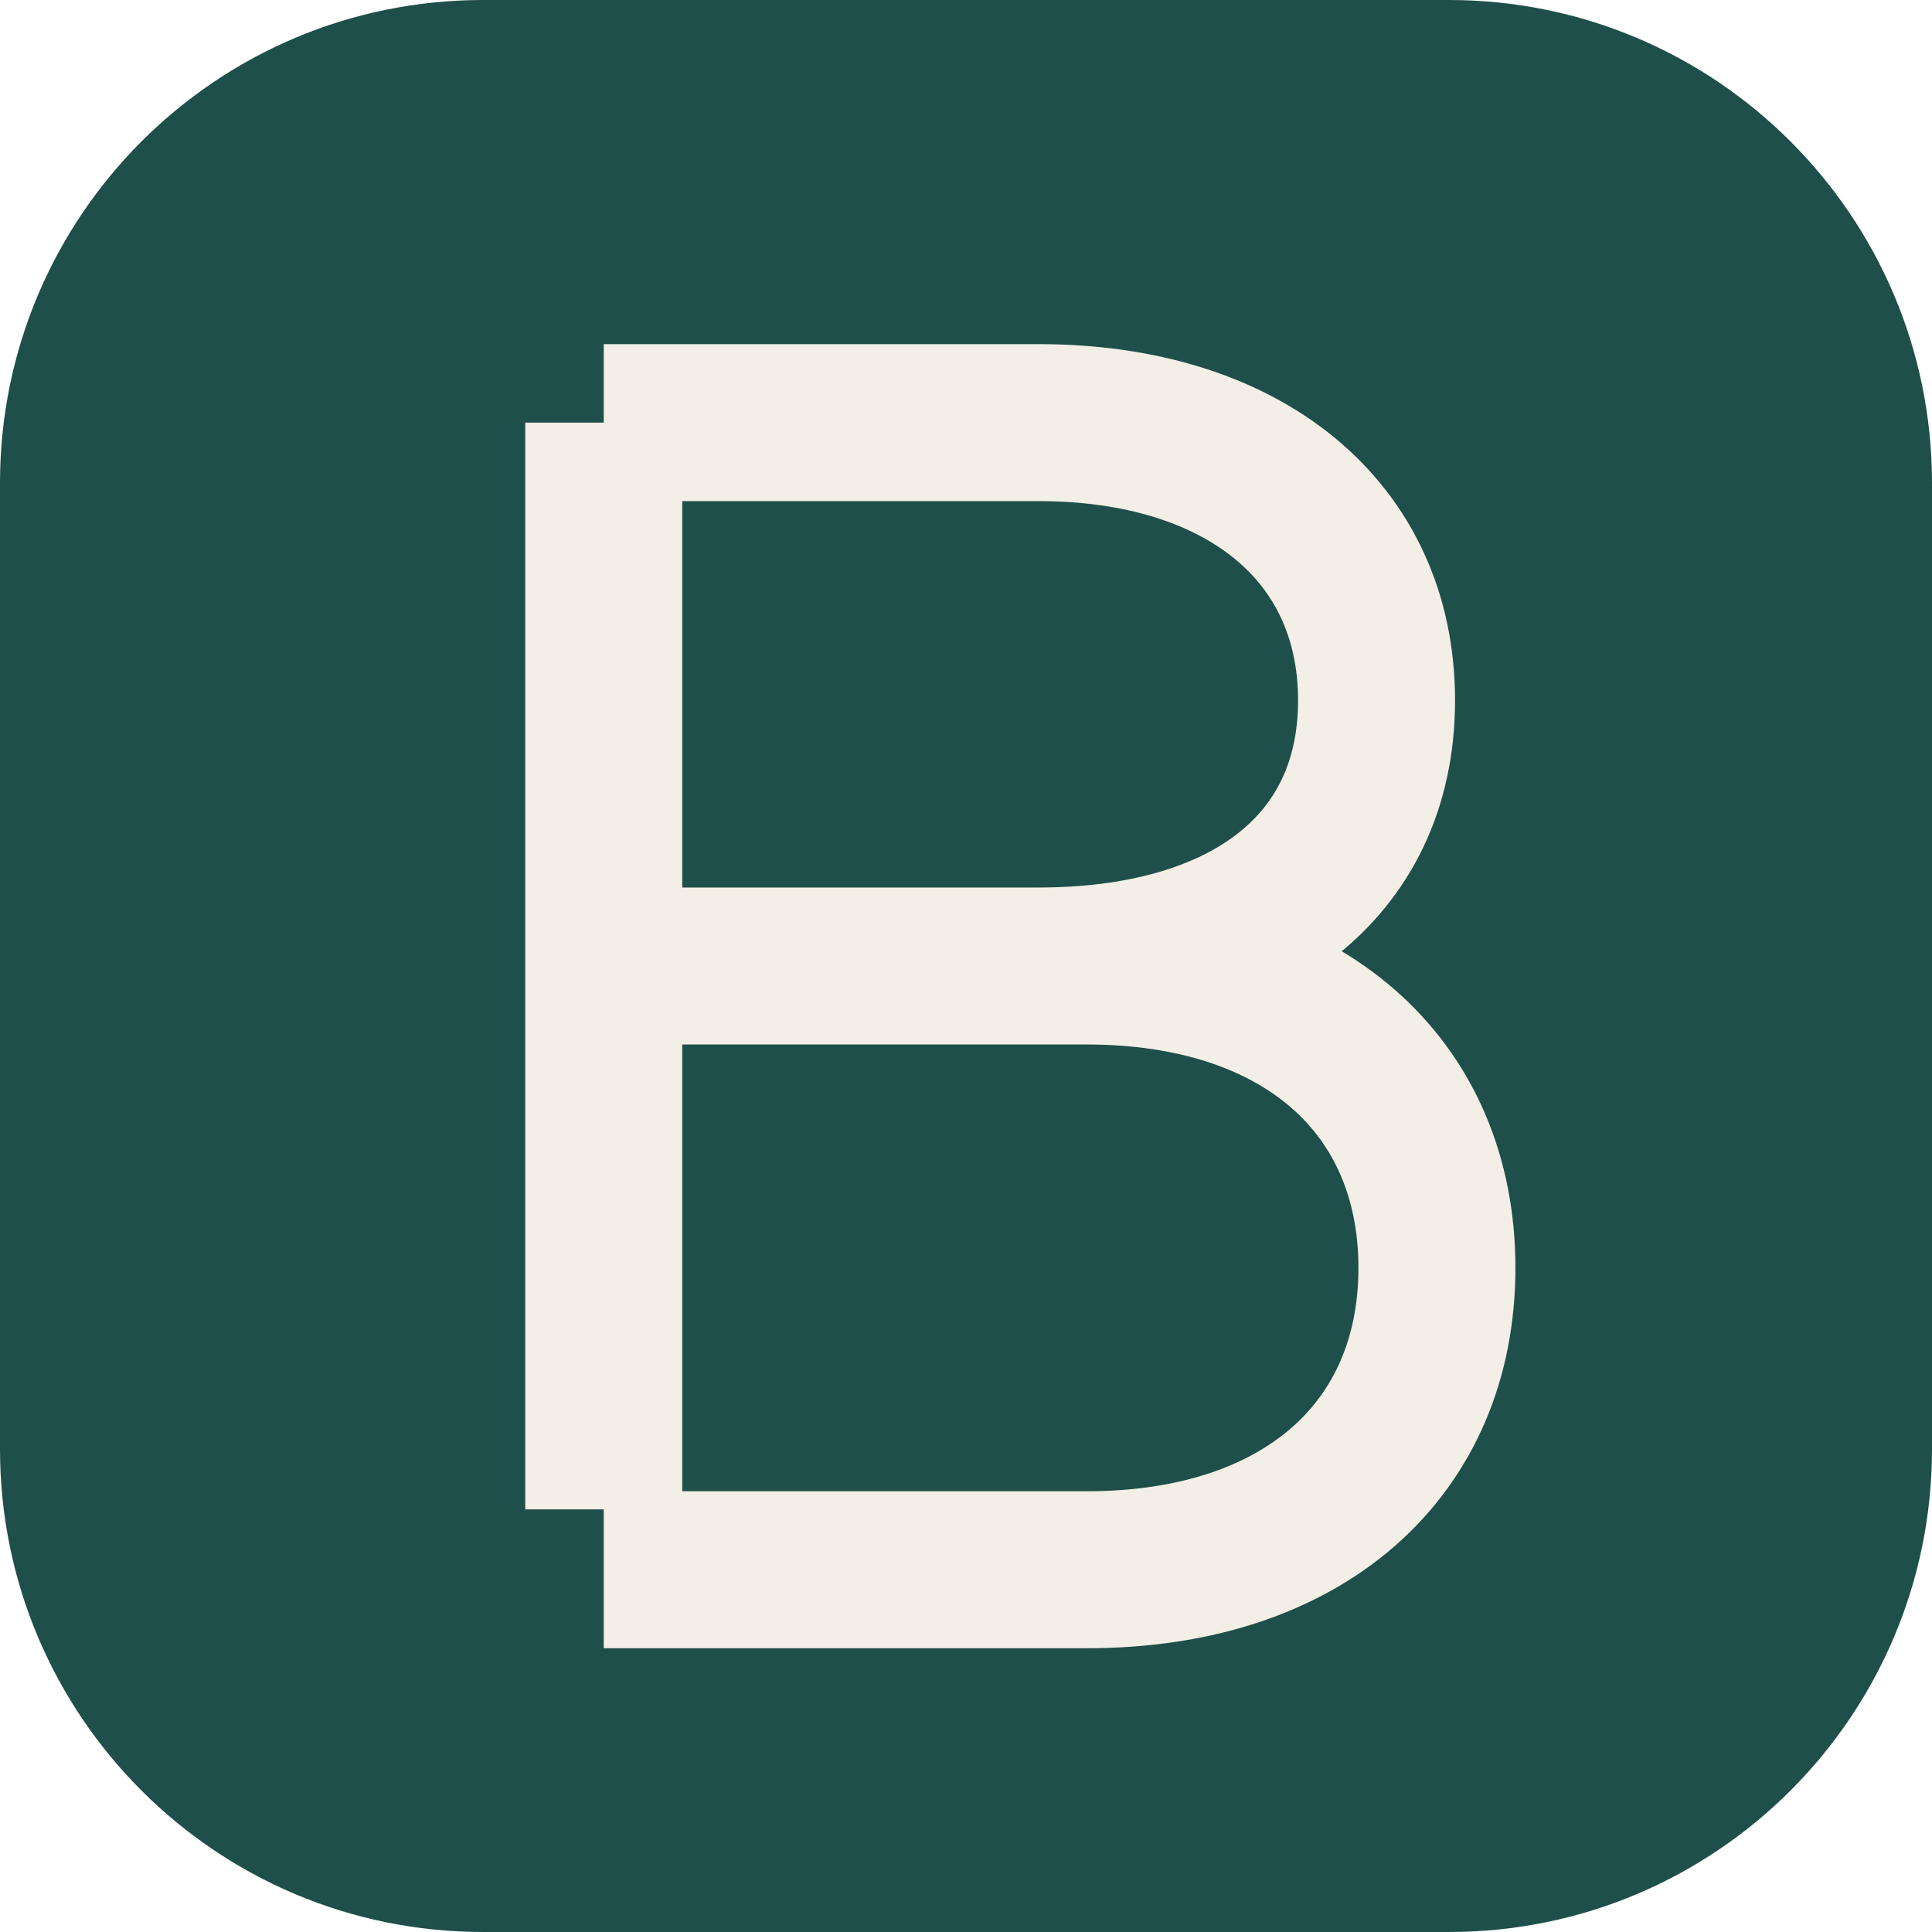
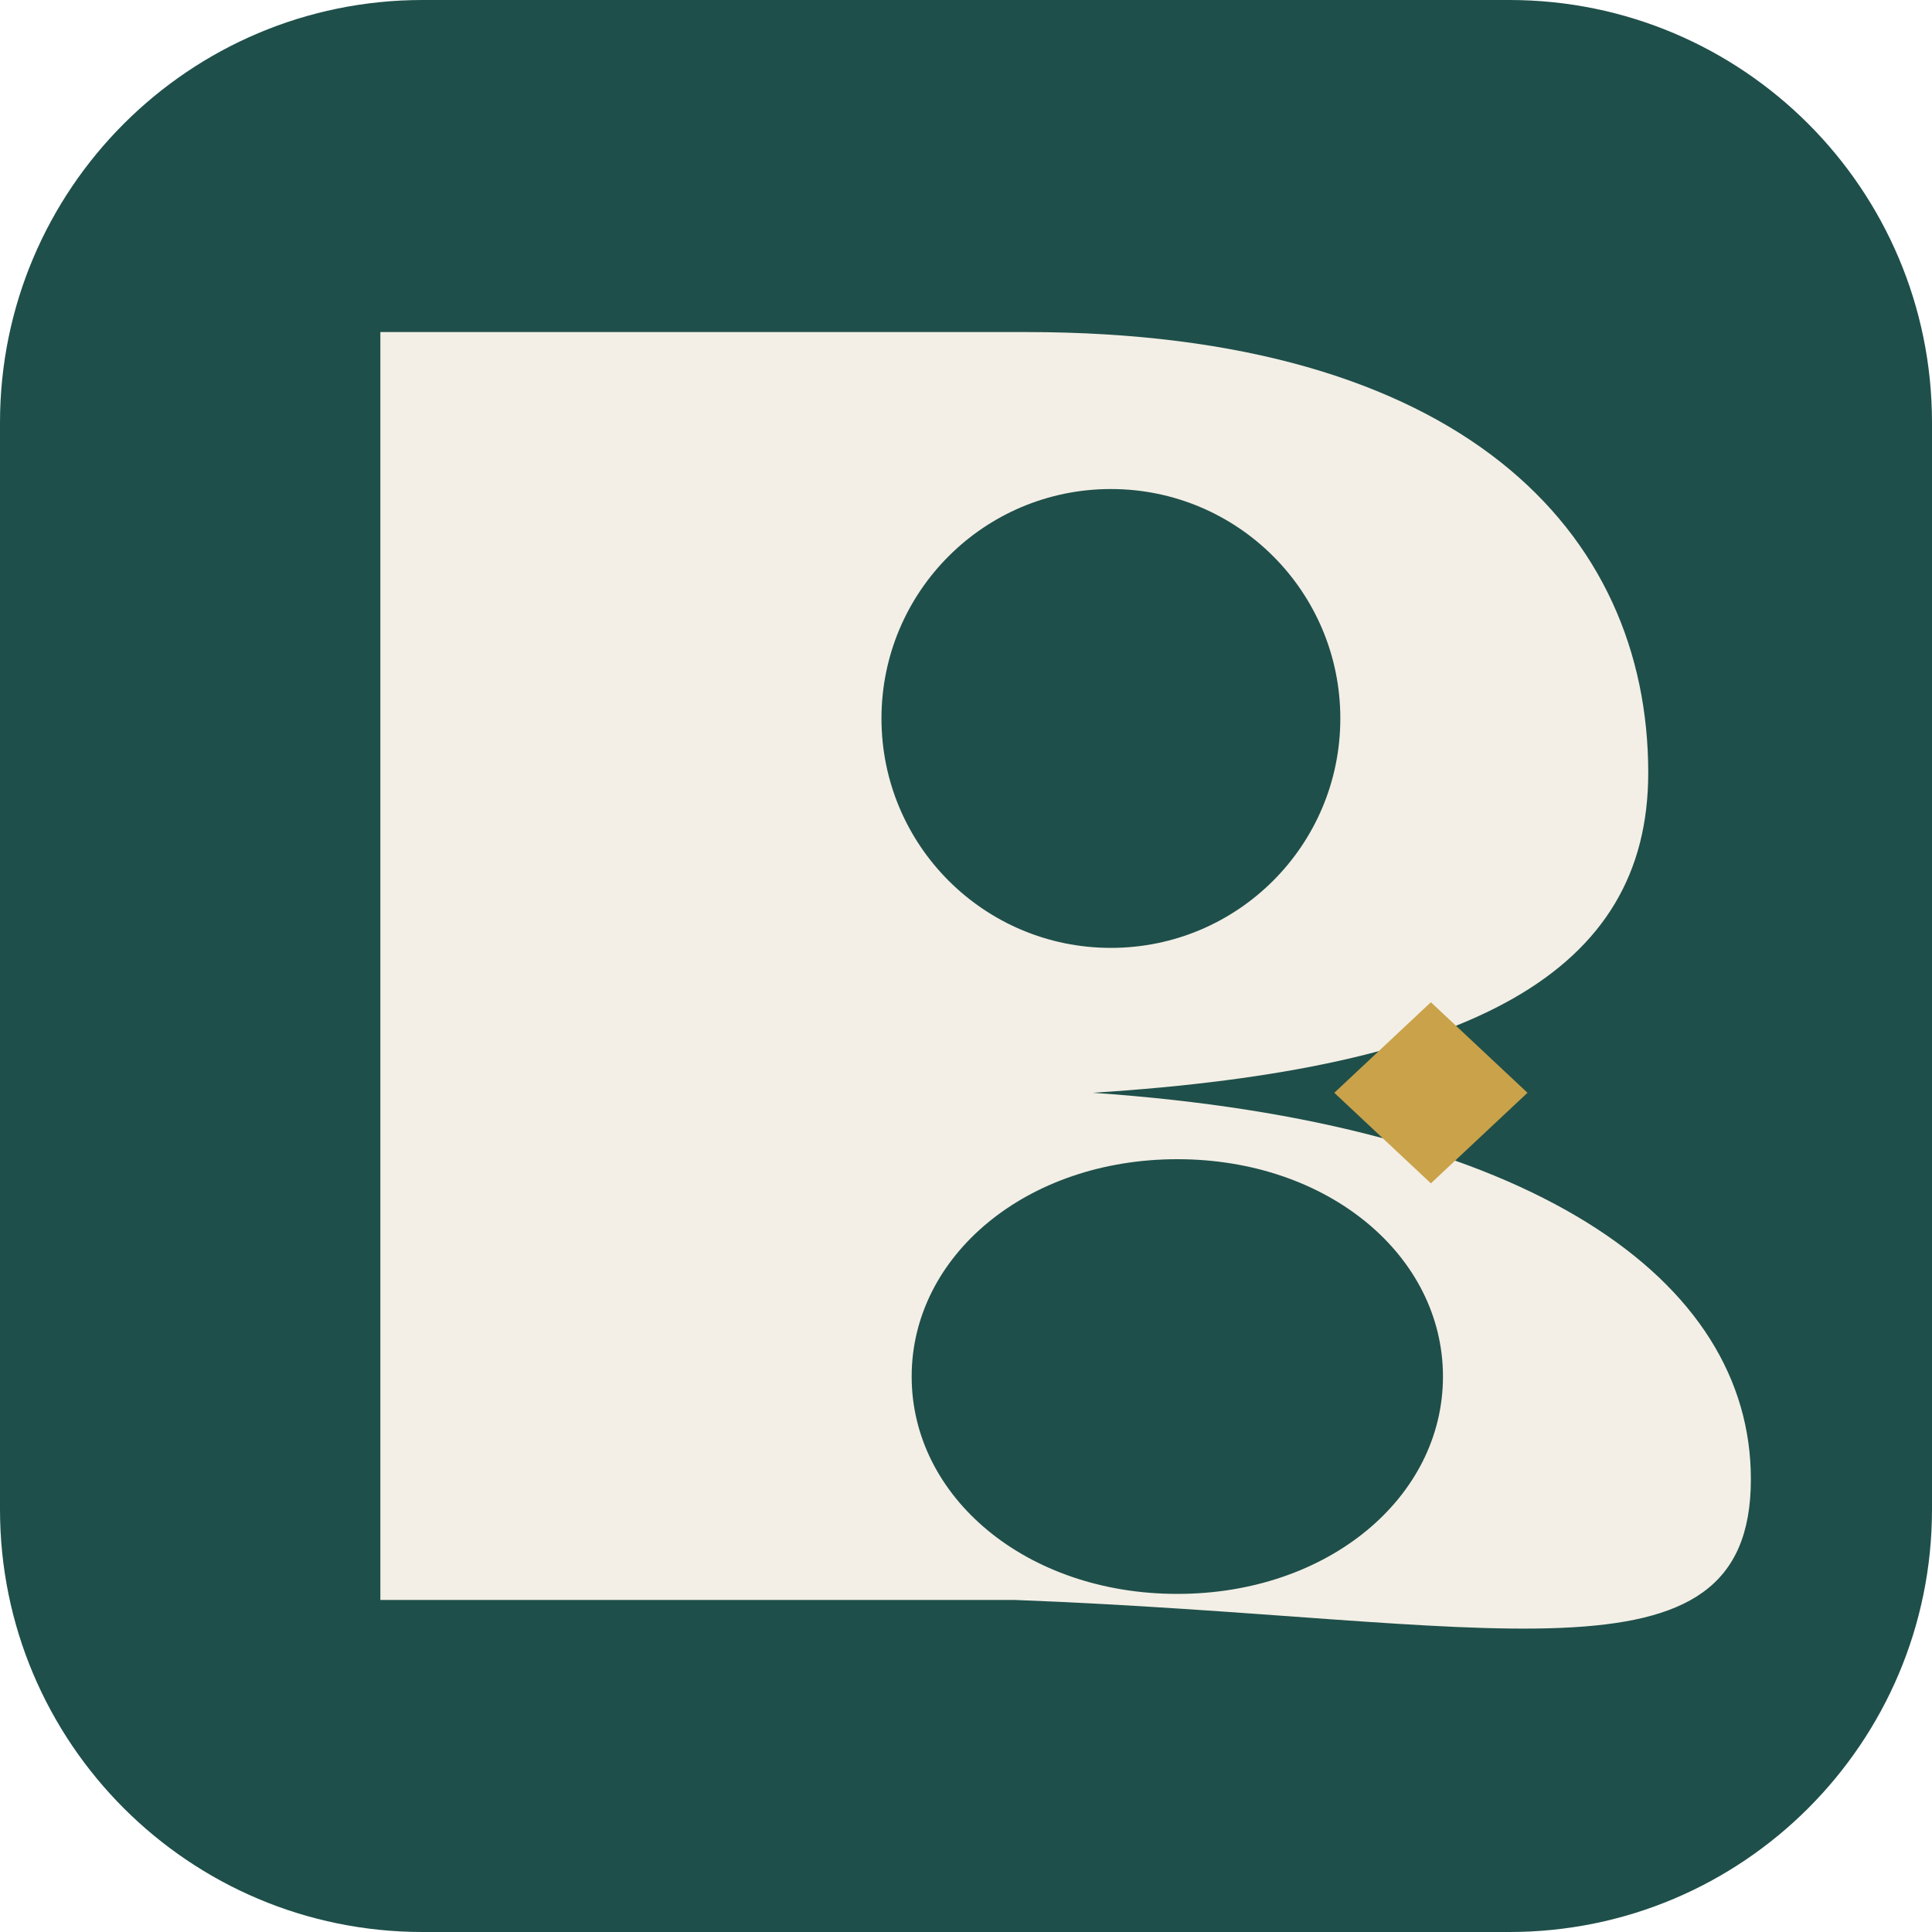
- <svg xmlns="http://www.w3.org/2000/svg" viewBox="0 0 32 32">
-   <rect width="32" height="32" rx="8" fill="#1f4f4a" />
-   <path fill="none" stroke="#f3efe6" stroke-width="2.6" stroke-linecap="butt" stroke-linejoin="miter" d="M10 7v18M10 7h7.2c3.4 0 5.6 1.8 5.6 4.6S20.6 16 17.2 16H10M10 16h8c3.6 0 5.8 2 5.8 5s-2.2 5-5.8 5H10" />
+ <svg xmlns="http://www.w3.org/2000/svg" viewBox="0 0 64 64">
+   <rect width="64" height="64" rx="14" fill="#1f4f4a" />
+   <path fill="#f3efe6" fill-rule="evenodd" d="     M12.6 11     H34     C48.4 11 54.6 17.6 54.6 25.6     C54.6 32.2 48.8 35.4 36.2 36.2     C50.8 37.2 58 42.4 58 49     C58 56.2 49.4 53.6 33.6 53     H12.6     Z     M36.8 16.2     C41 16.2 44.4 19.6 44.4 23.8     C44.4 28 41 31.4 36.8 31.4     C32.6 31.4 29.2 28 29.2 23.8     C29.2 19.6 32.6 16.2 36.8 16.2     Z     M39 38.4     C44 38.4 47.8 41.6 47.8 45.6     C47.8 49.6 44 52.8 39 52.8     C34 52.8 30.2 49.6 30.2 45.6     C30.2 41.6 34 38.4 39 38.4     Z" />
+   <path fill="#c9a24a" d="M47.4 33.2 L50.6 36.2 L47.4 39.2 L44.2 36.2 Z" />
</svg>
